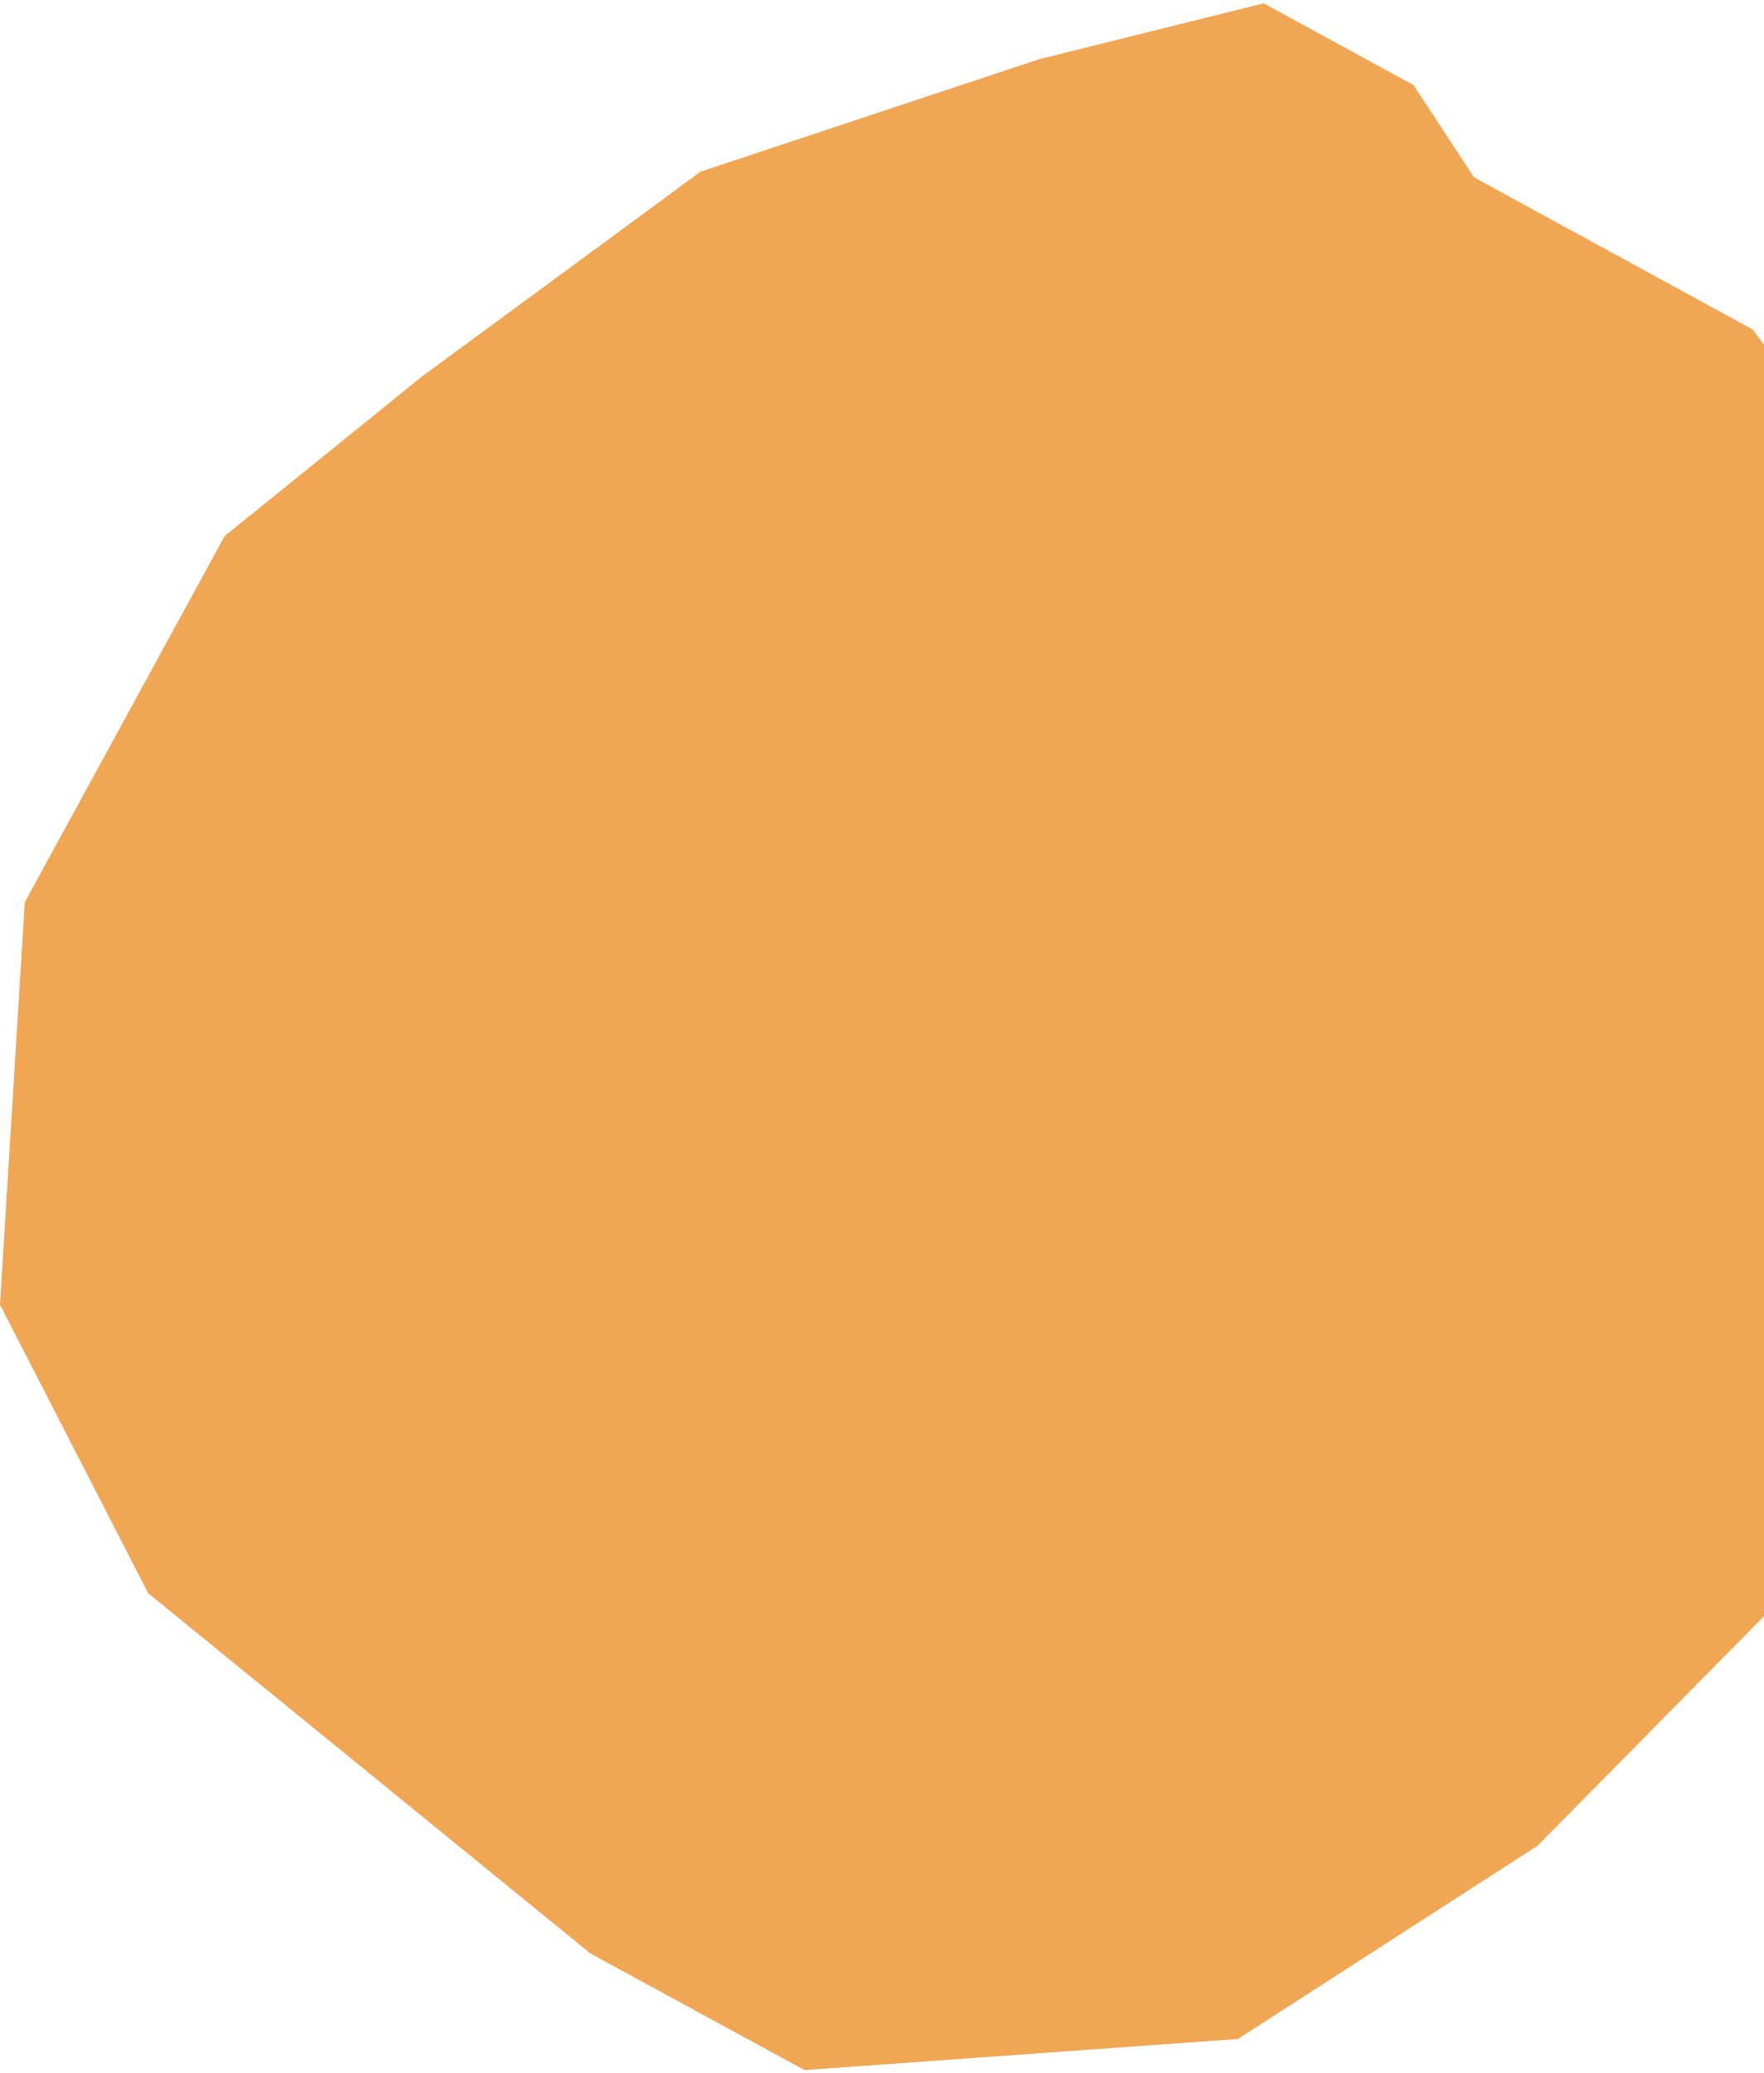
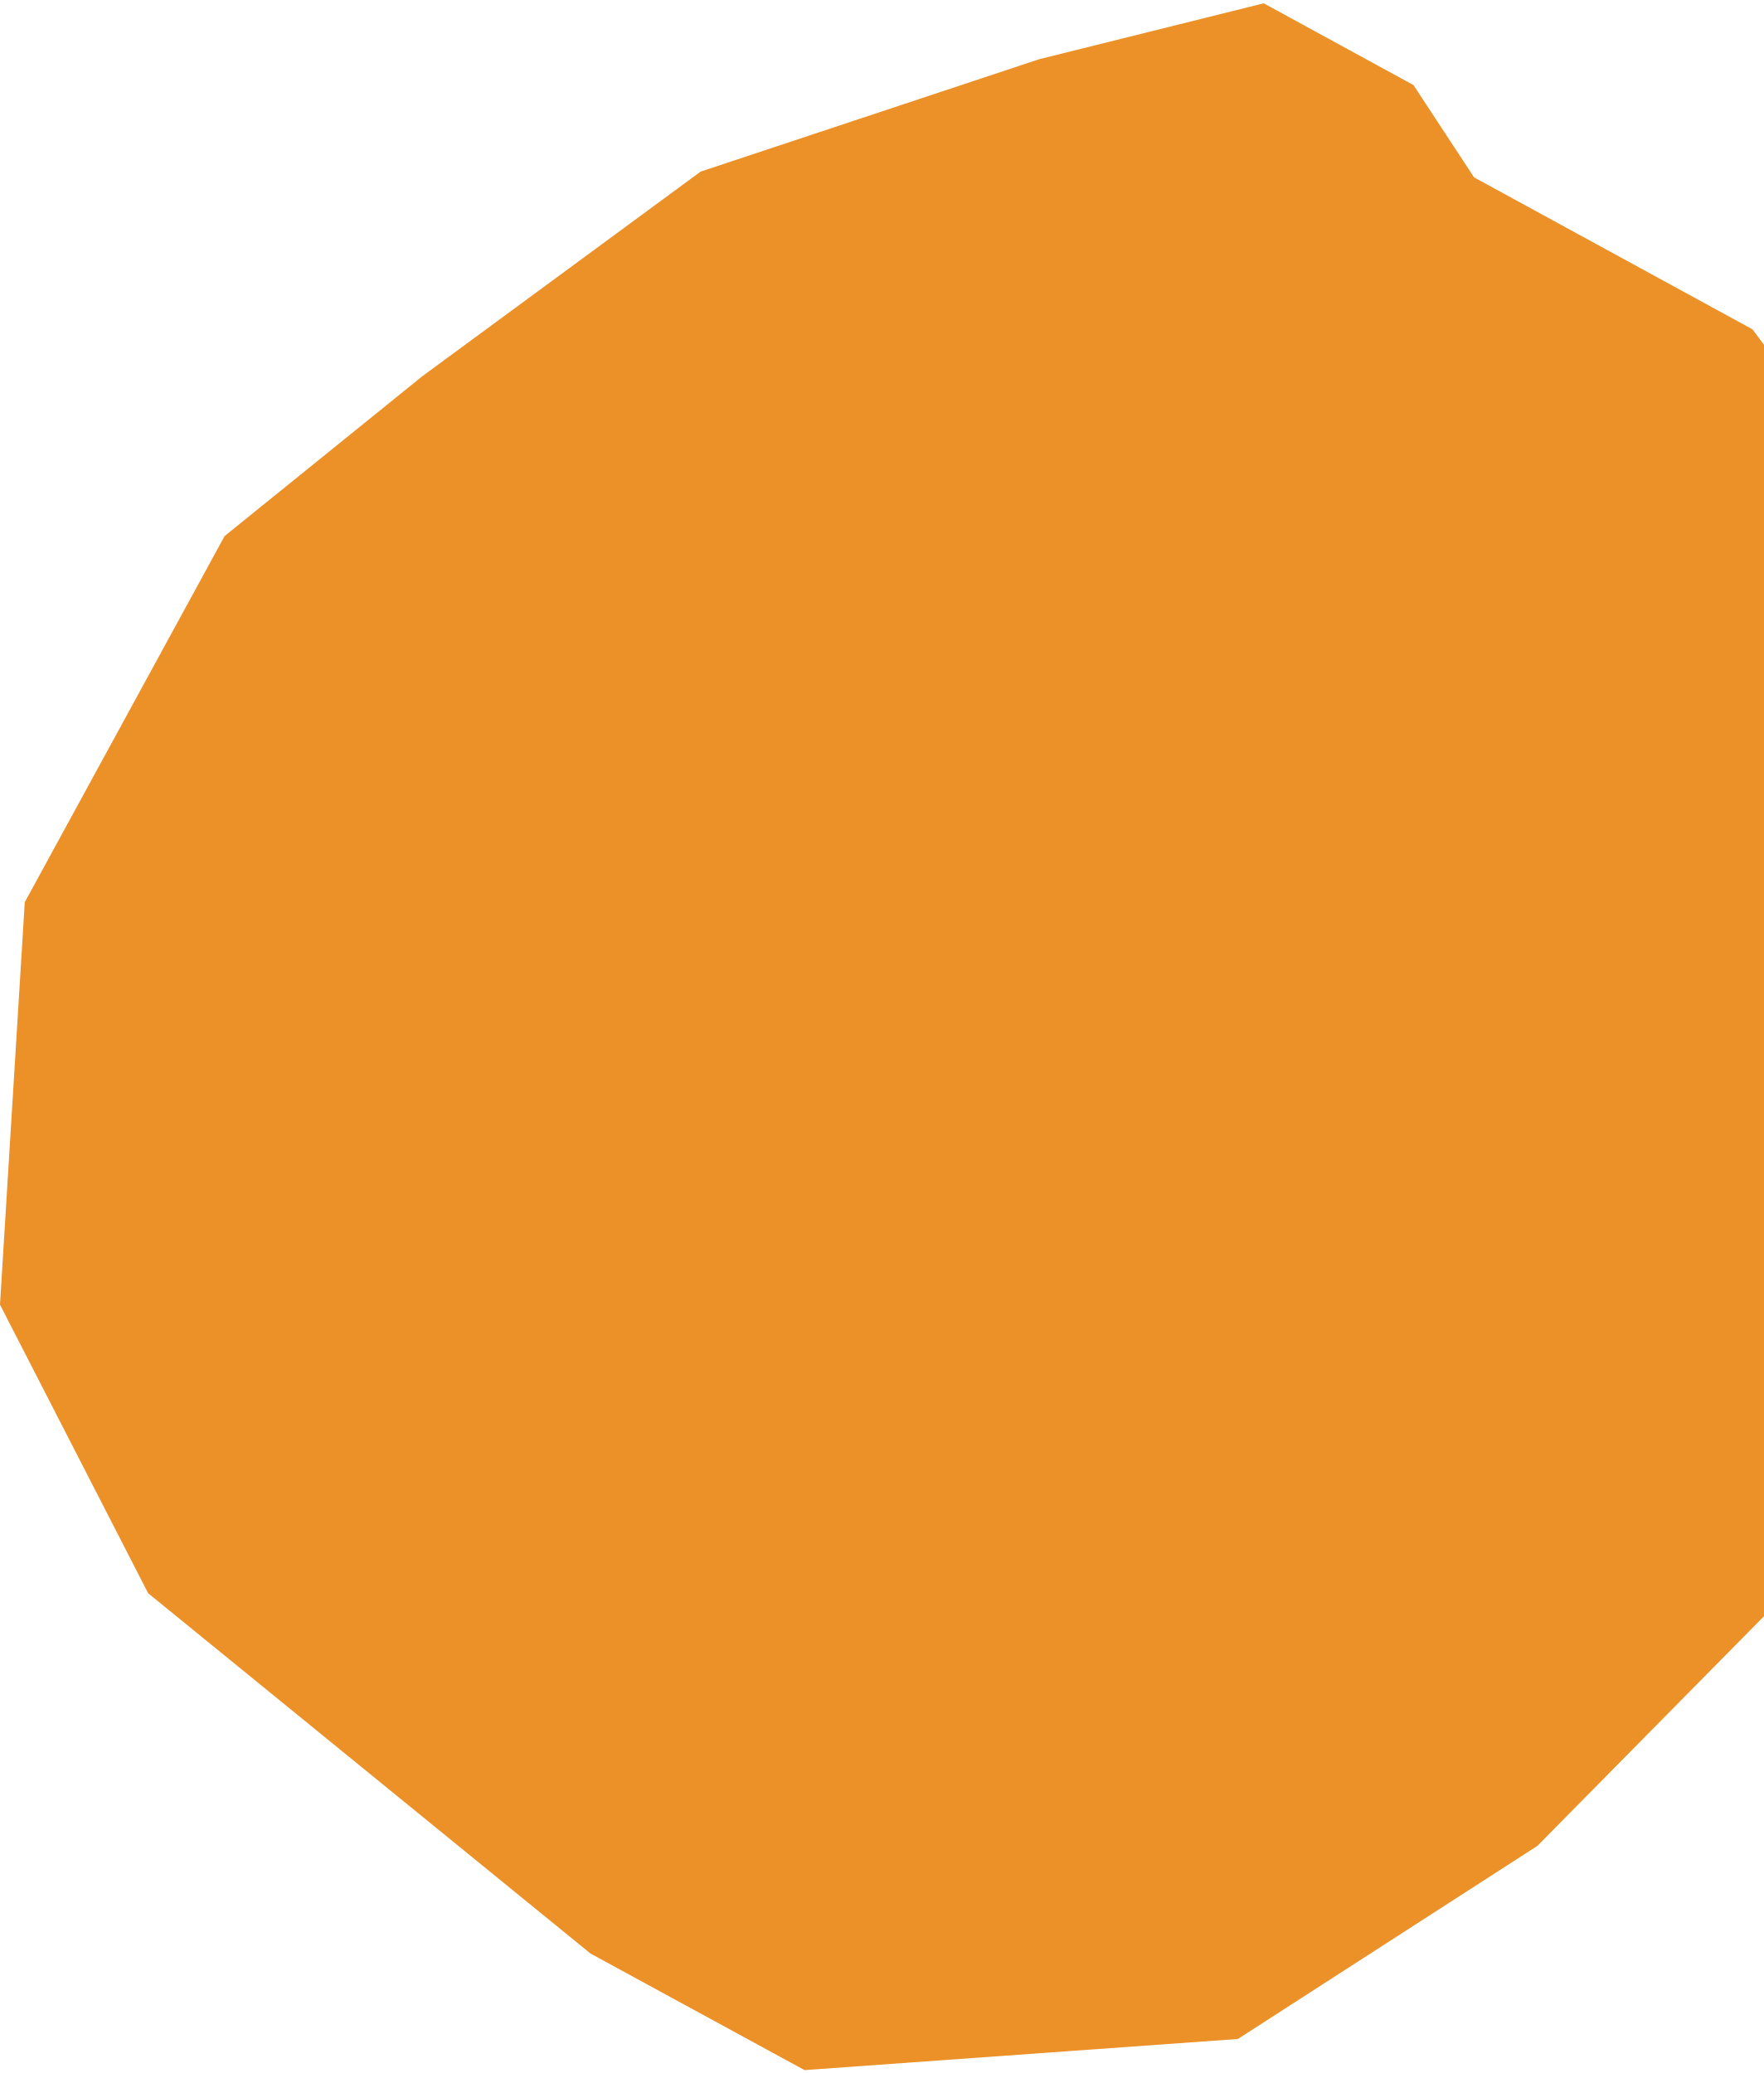
<svg xmlns="http://www.w3.org/2000/svg" width="256" height="301" viewBox="0 0 256 301" fill="none">
-   <path d="M61.307 54.633L101.72 24.914L150.858 8.599L183.463 0.48L205.2 12.352L214.002 25.756L254.415 47.816L270.717 69.645L279.06 91.398L291 158.265L259.16 231.566L223.187 268.025L179.713 296.059L116.798 300.578L85.723 283.651L21.507 231.336L4.01981e-05 189.439L3.597 130.998L32.605 77.841L61.307 54.633Z" fill="#EC9028" fill-opacity="0.8" />
+   <path d="M61.307 54.633L101.72 24.914L150.858 8.599L183.463 0.48L205.2 12.352L214.002 25.756L254.415 47.816L270.717 69.645L279.06 91.398L291 158.265L259.16 231.566L223.187 268.025L179.713 296.059L116.798 300.578L85.723 283.651L21.507 231.336L4.01981e-05 189.439L3.597 130.998L32.605 77.841L61.307 54.633Z" fill="#EC9028" fillOpacity="0.8" />
</svg>
